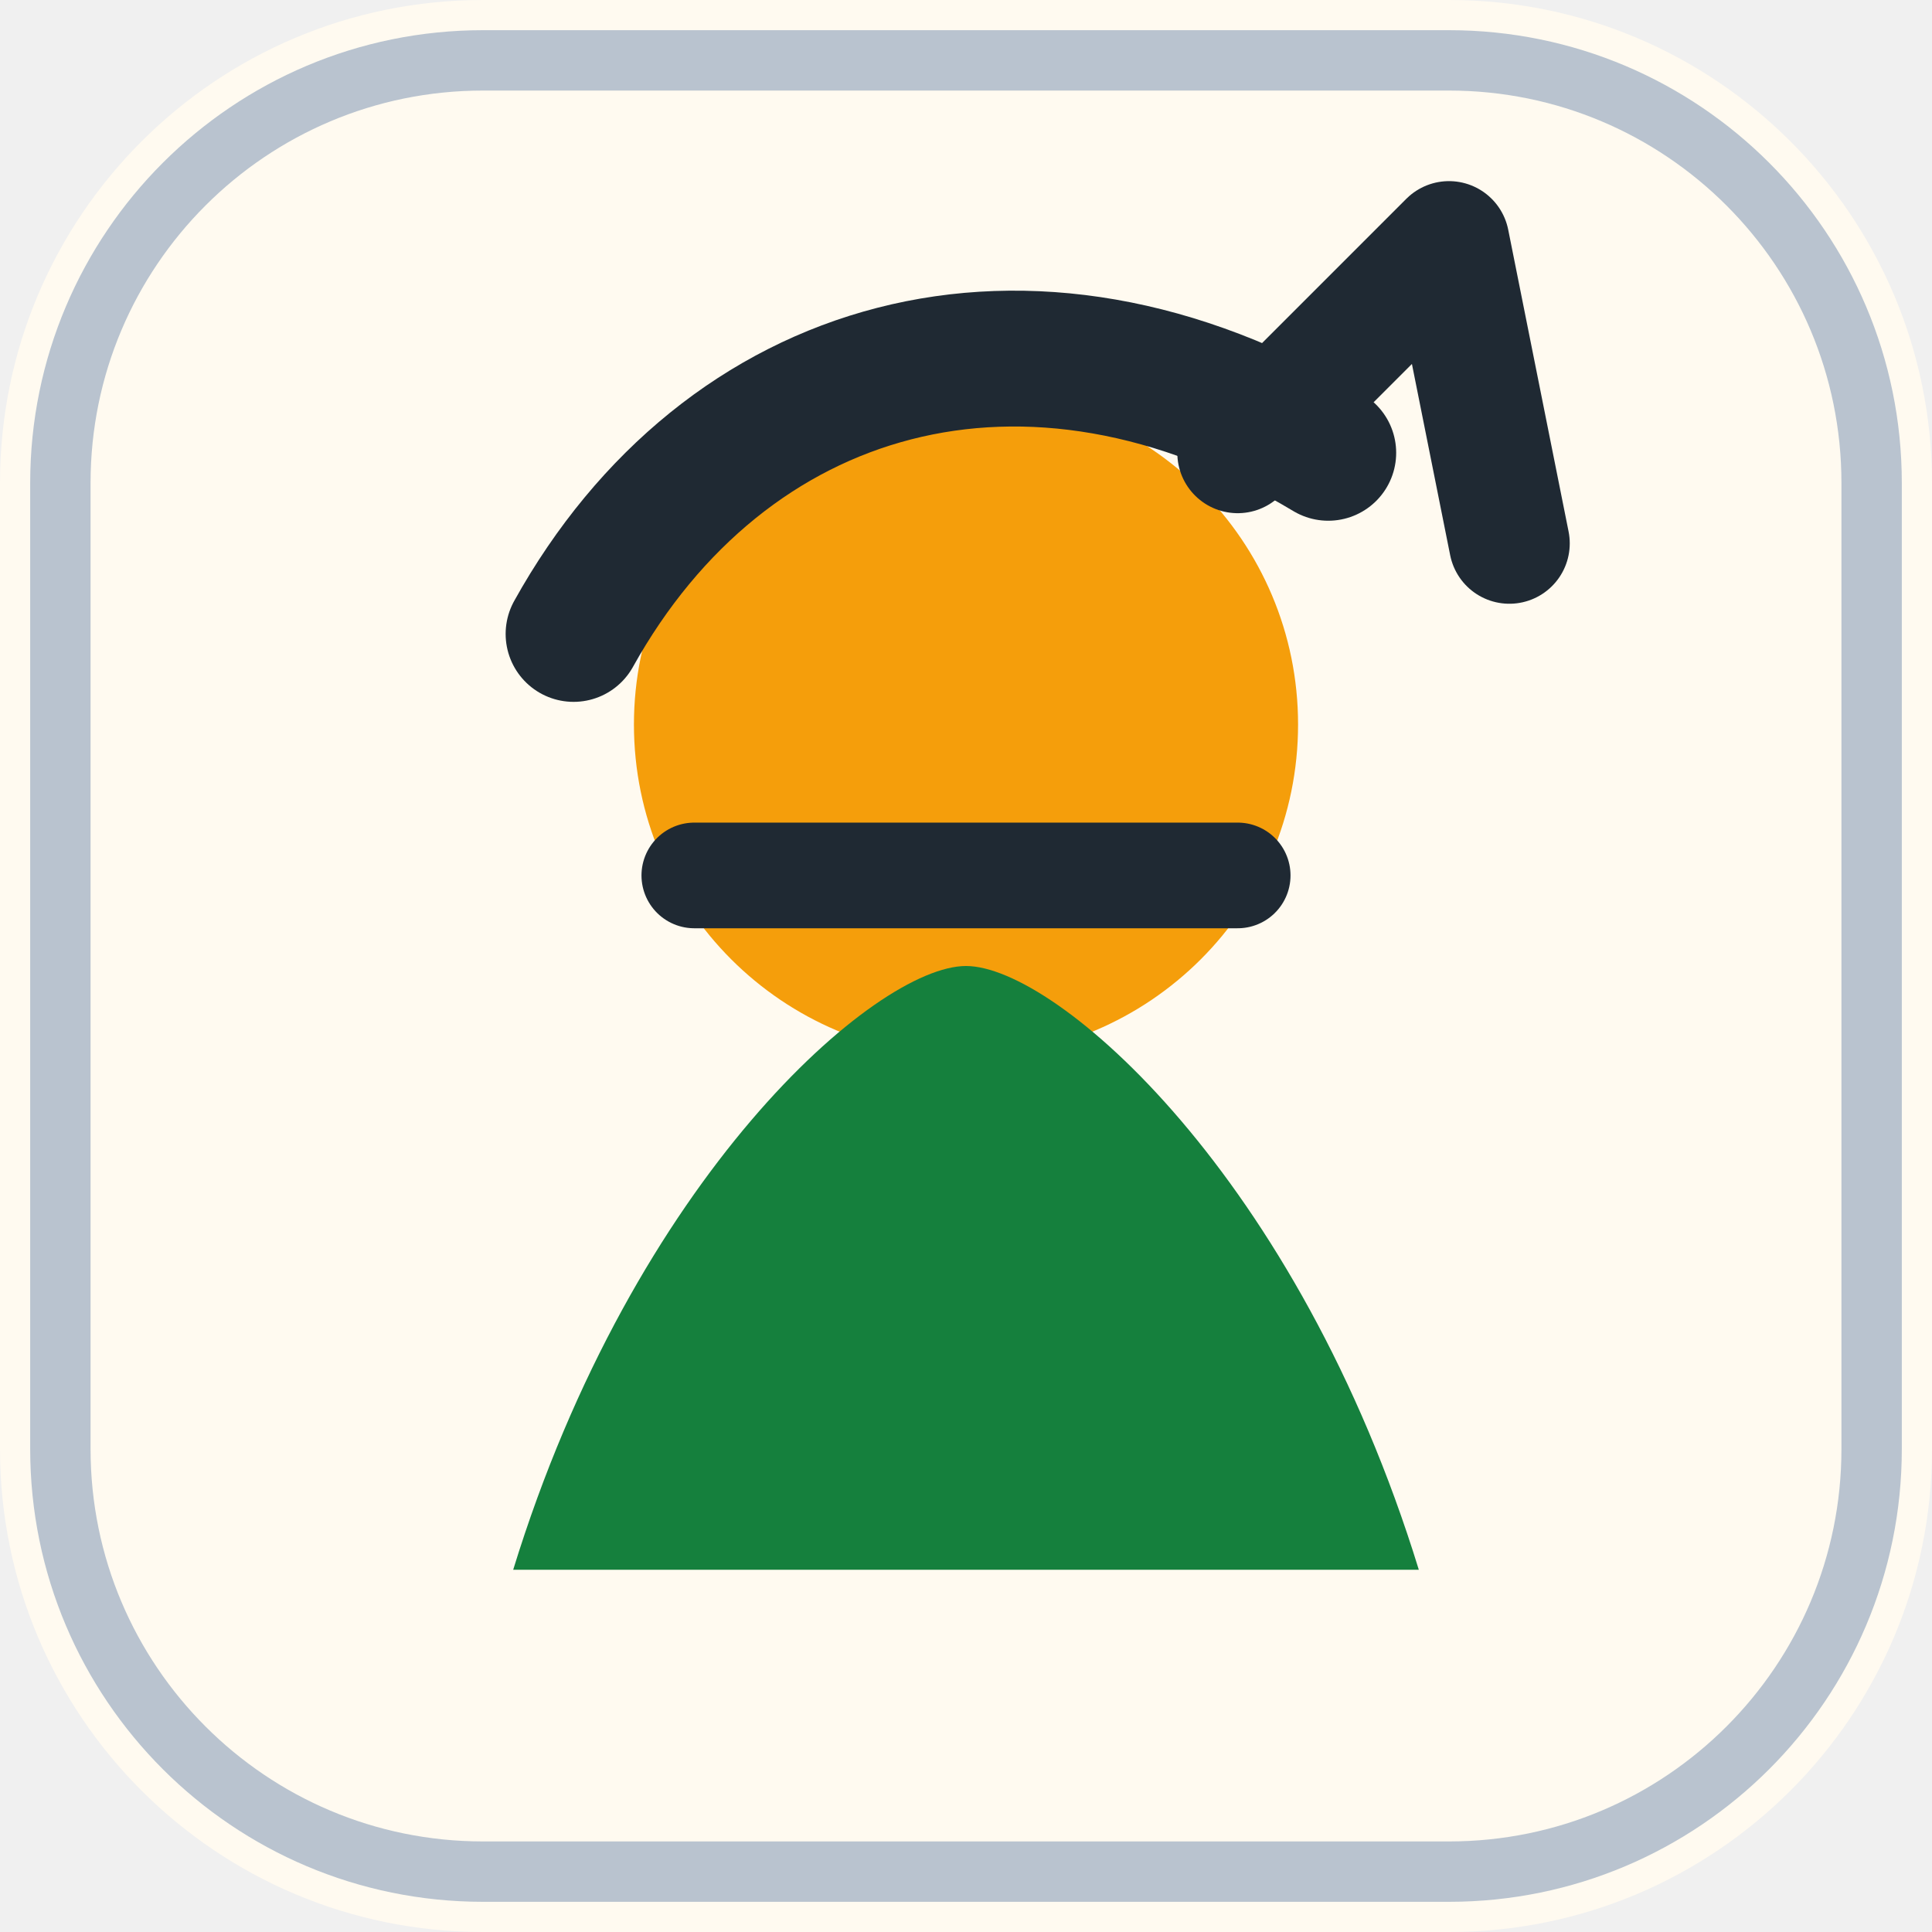
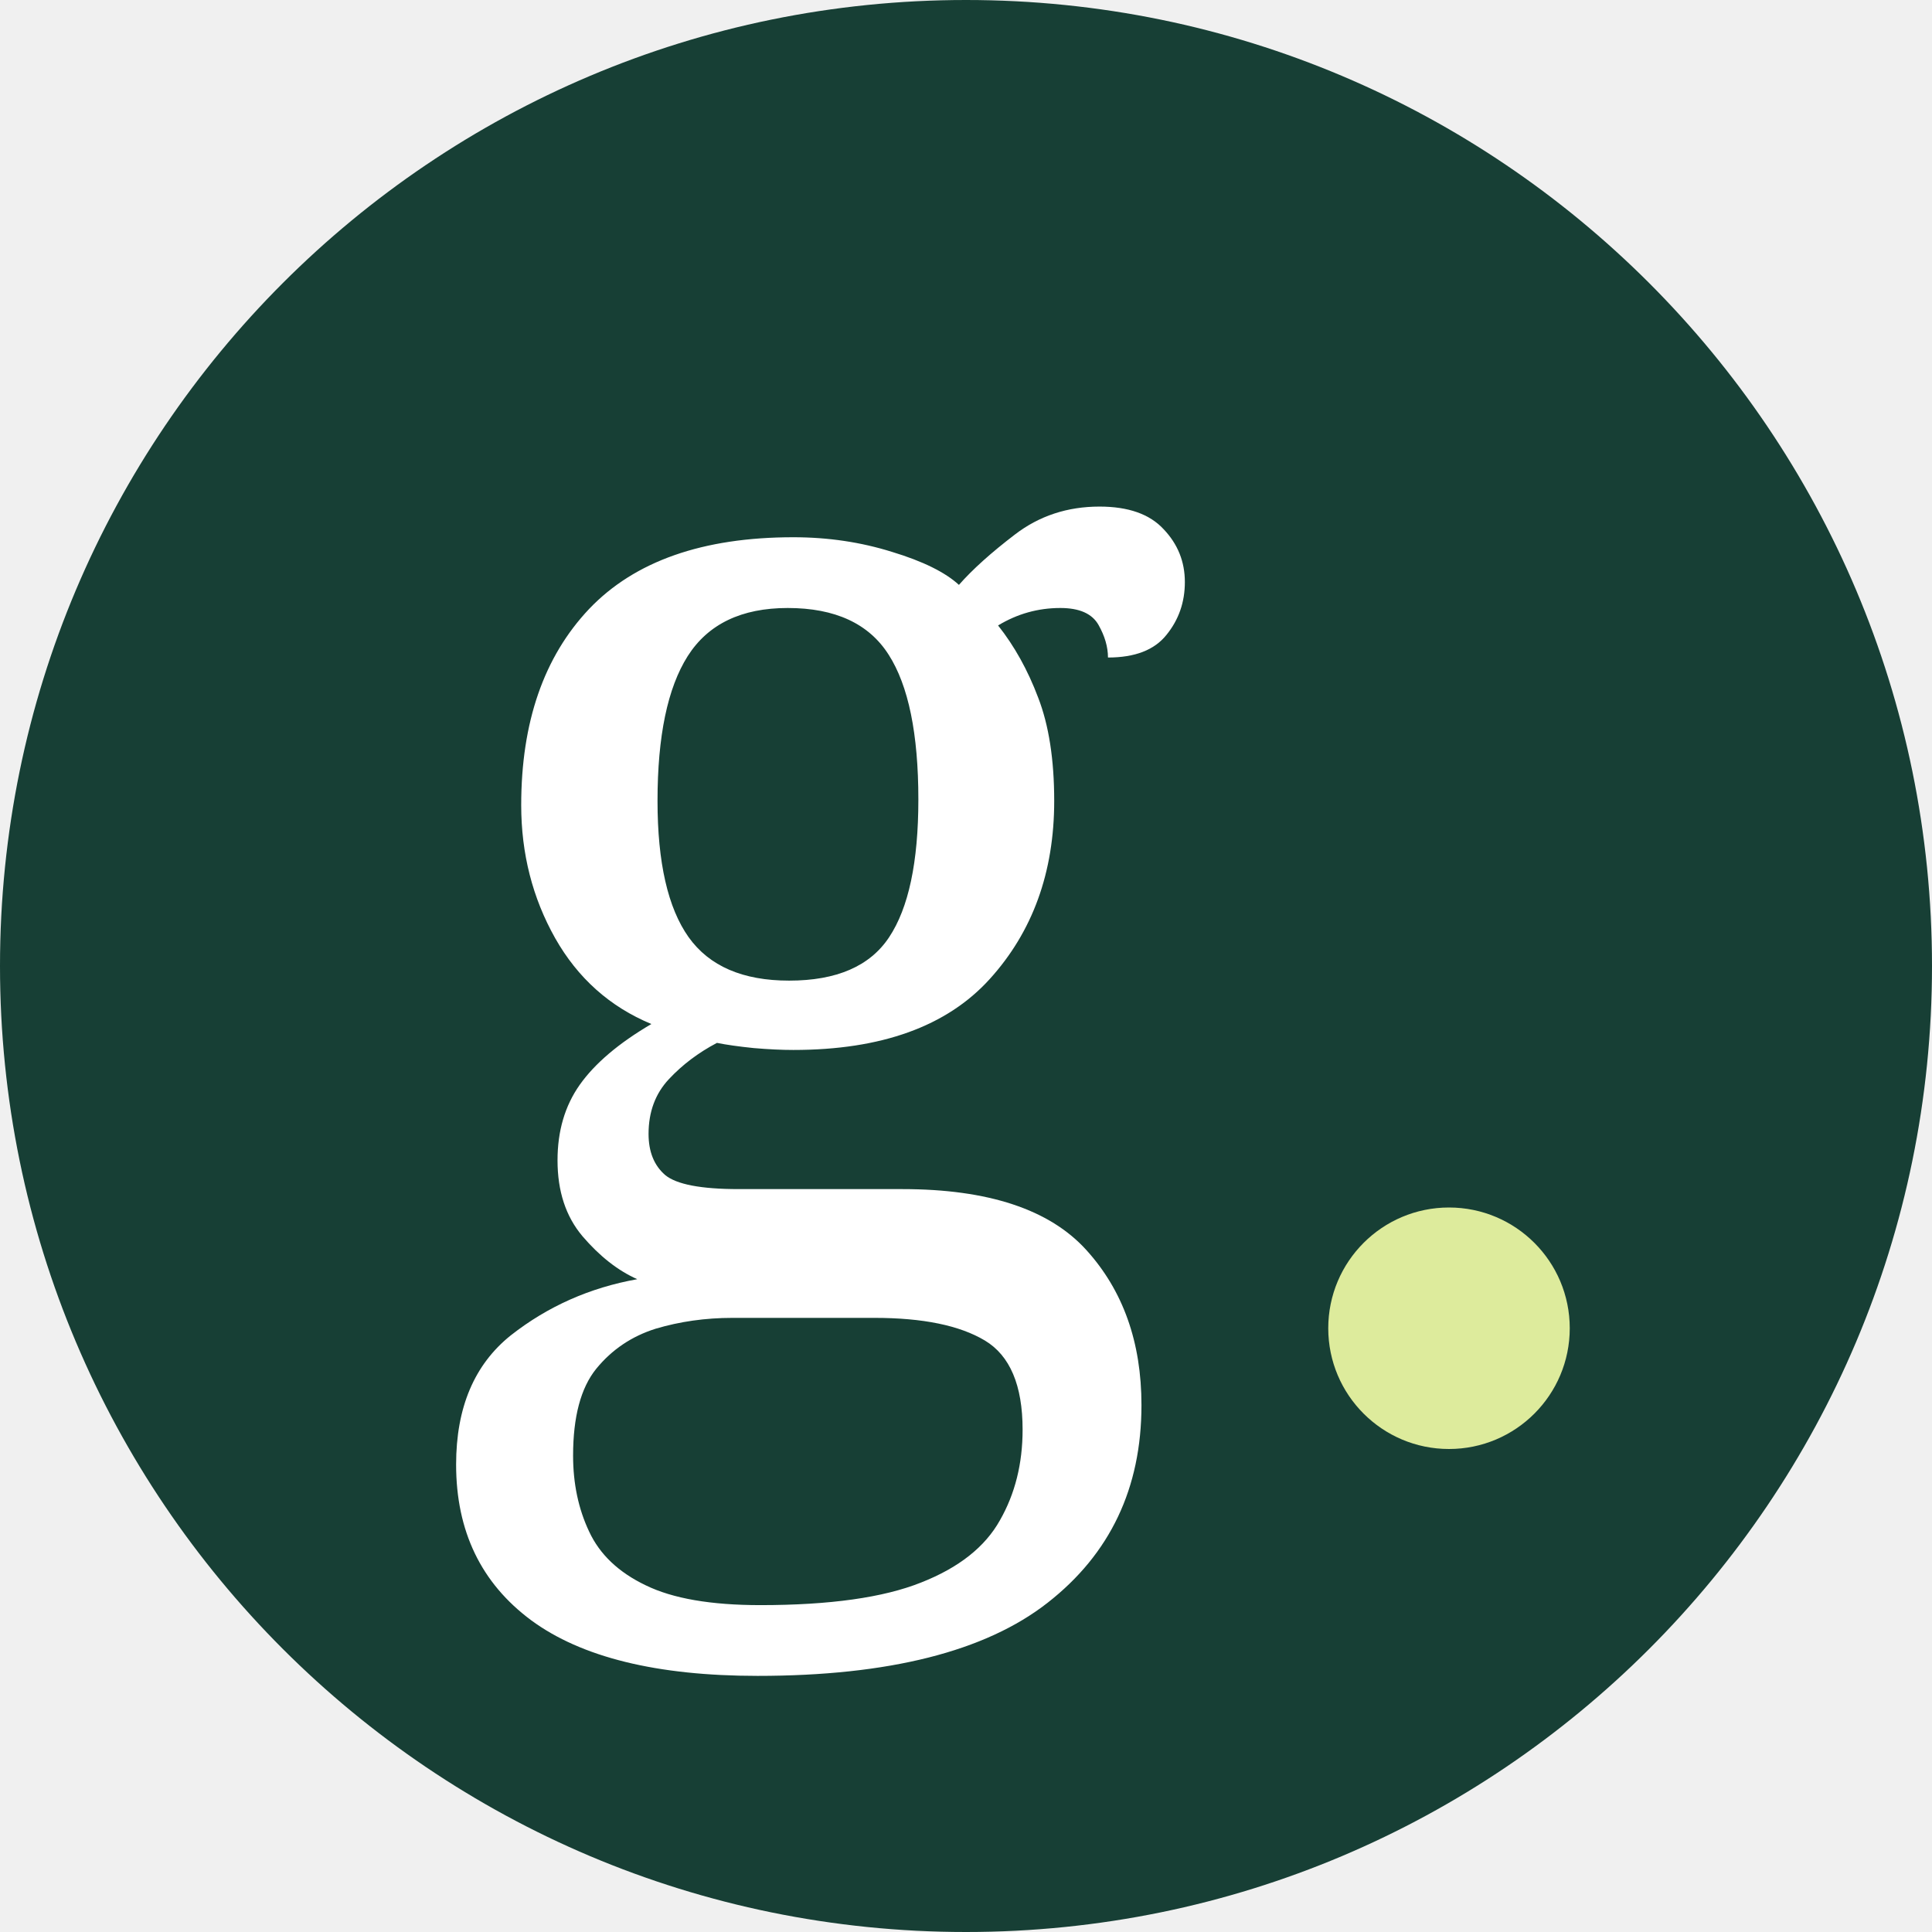
- <svg xmlns="http://www.w3.org/2000/svg" viewBox="0 0 64 64" role="img" aria-label="AI Small Business Guru favicon">
-   <rect width="64" height="64" rx="16" fill="#fffaf0" />
-   <rect x="2" y="2" width="60" height="60" rx="14" fill="none" stroke="#b9c3cf" stroke-width="2" />
-   <circle cx="32" cy="24" r="11" fill="#f59e0b" />
-   <path d="M17 52c4-13 12-20 15-20s11 7 15 20" fill="#15803d" />
-   <path d="M19 21c5-9 15-12 25-6" fill="none" stroke="#1f2933" stroke-width="4.5" stroke-linecap="round" />
-   <path d="M41 15l7-7 2 10" fill="none" stroke="#1f2933" stroke-width="4" stroke-linecap="round" stroke-linejoin="round" />
-   <path d="M23 29h18" stroke="#1f2933" stroke-width="3.5" stroke-linecap="round" />
+ <svg xmlns="http://www.w3.org/2000/svg" viewBox="0 0 64 64">
+   <rect width="64" height="64" rx="32" fill="#173f35" />
+   <text x="14" y="44" font-family="Georgia,serif" font-size="48" fill="#fff">g</text>
+   <circle cx="48" cy="44" r="4" fill="#ddeb9c" />
</svg>
